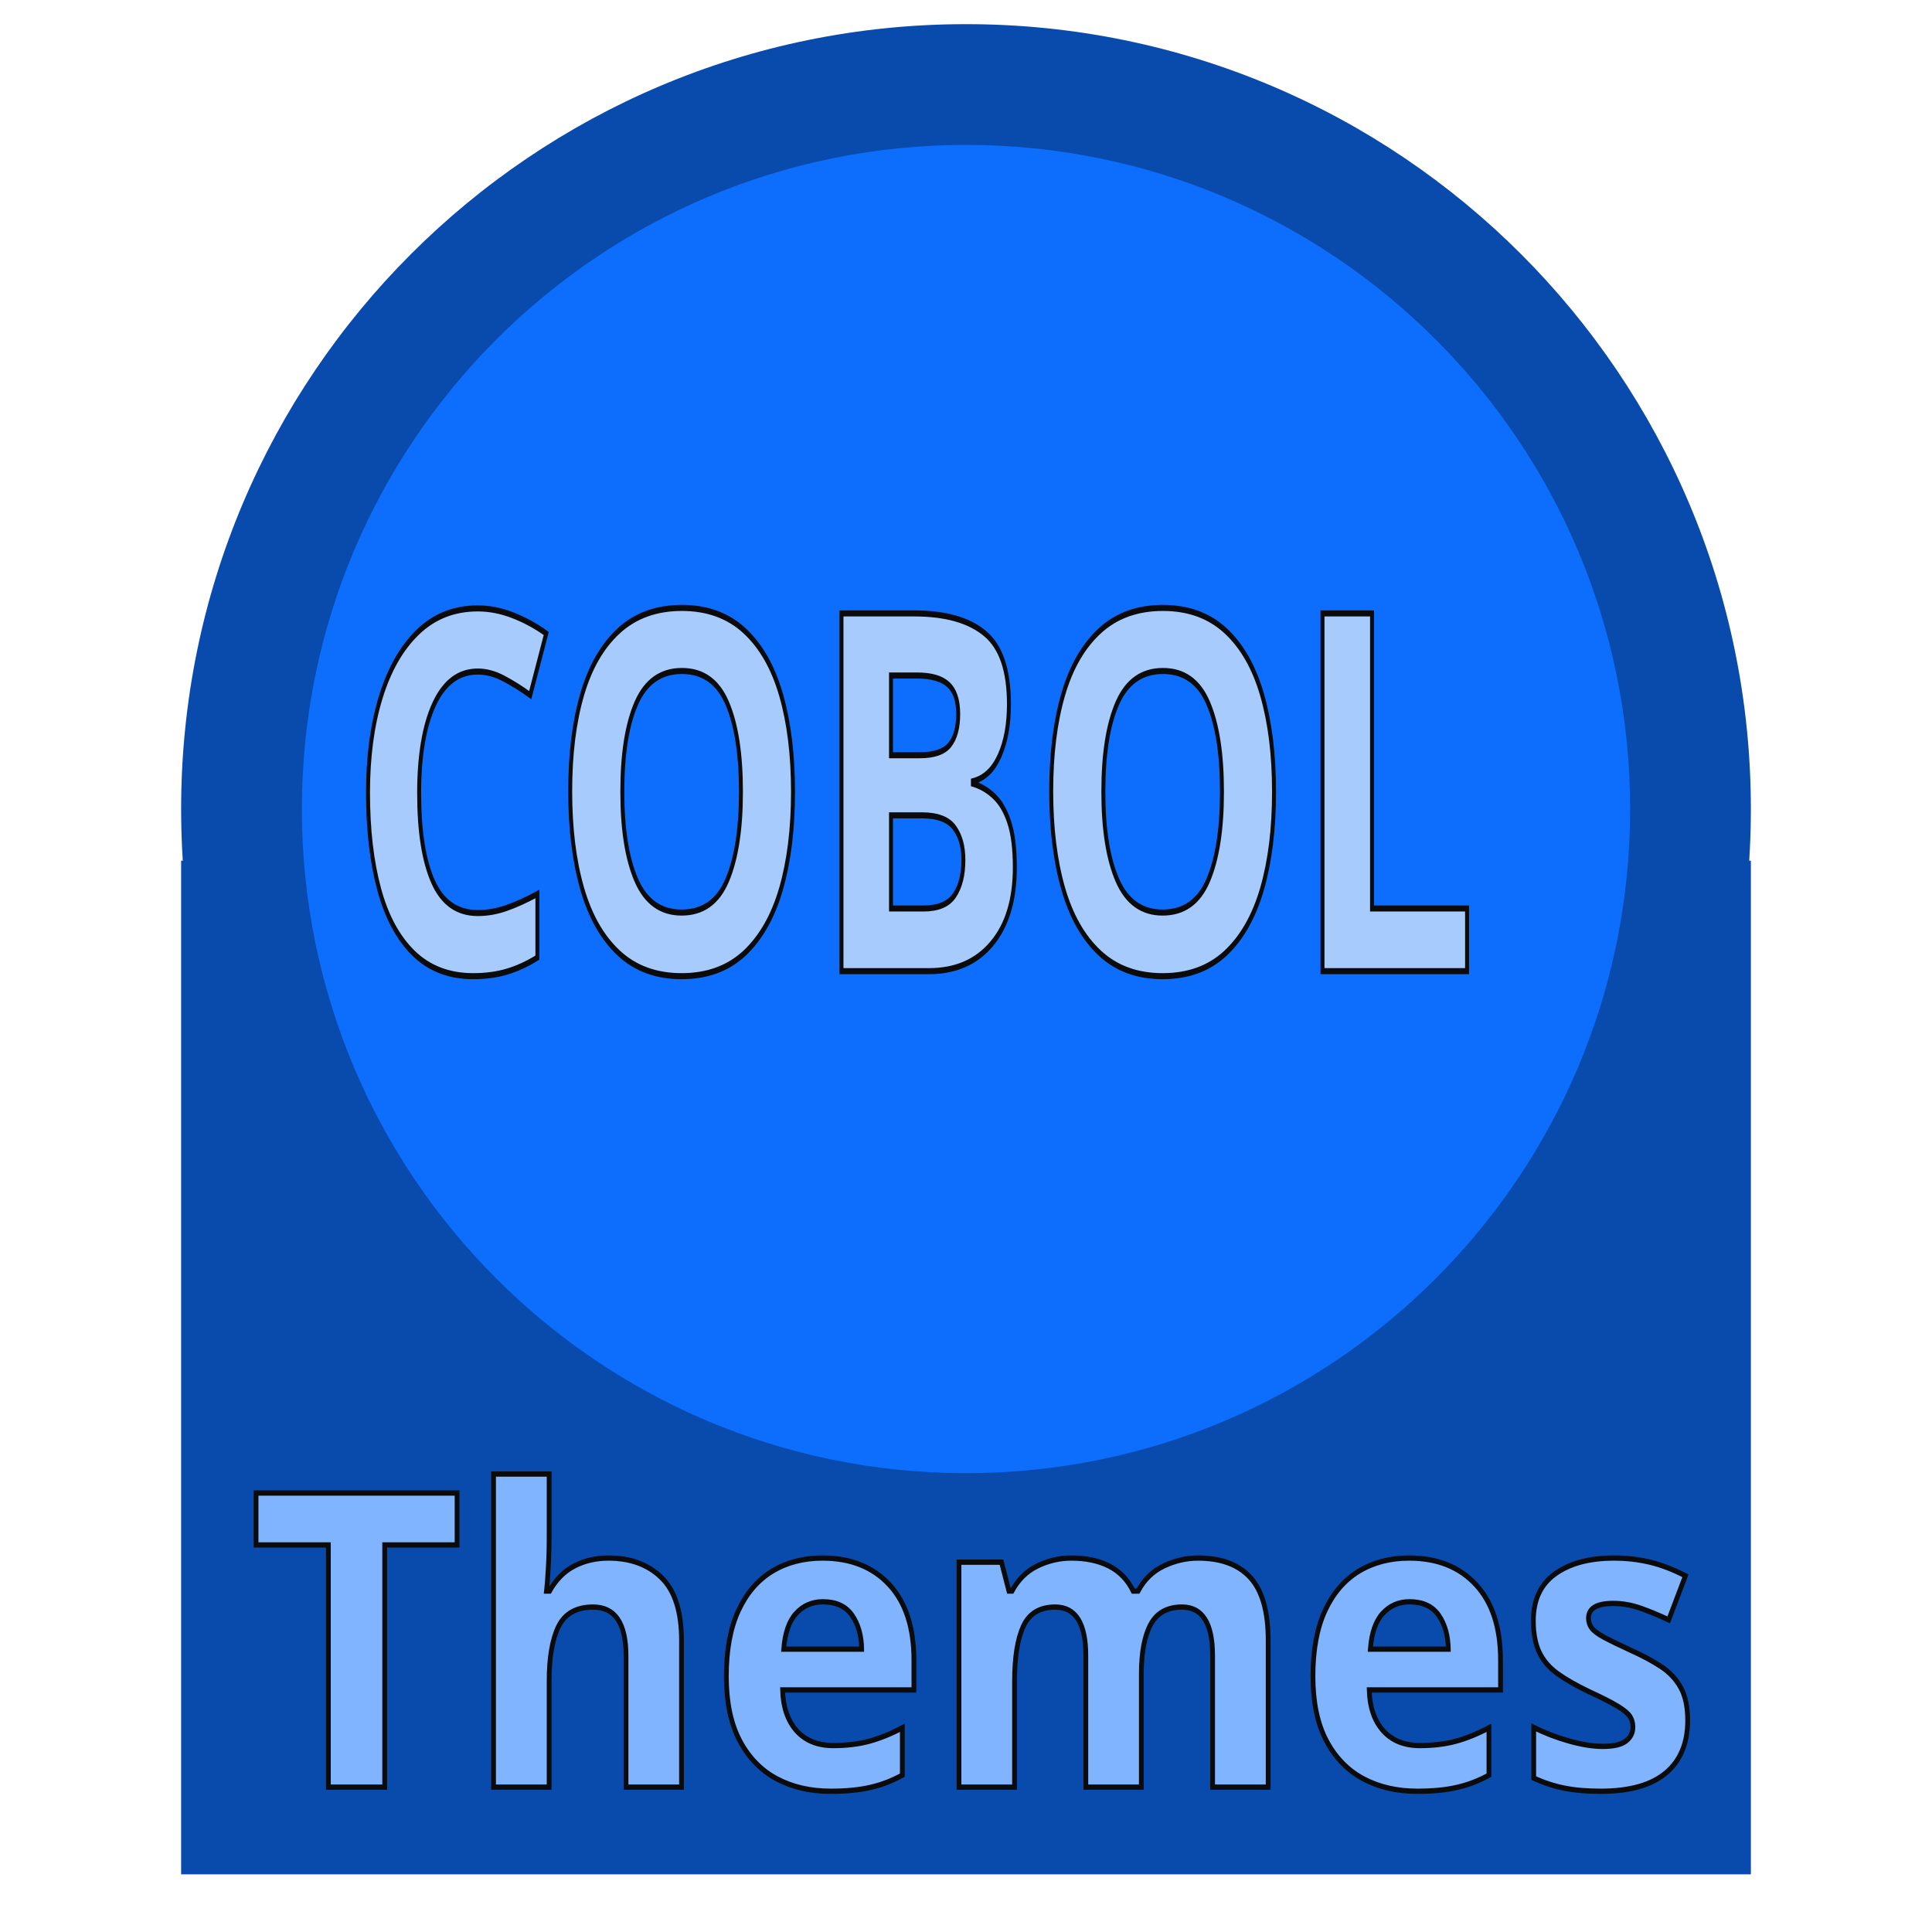
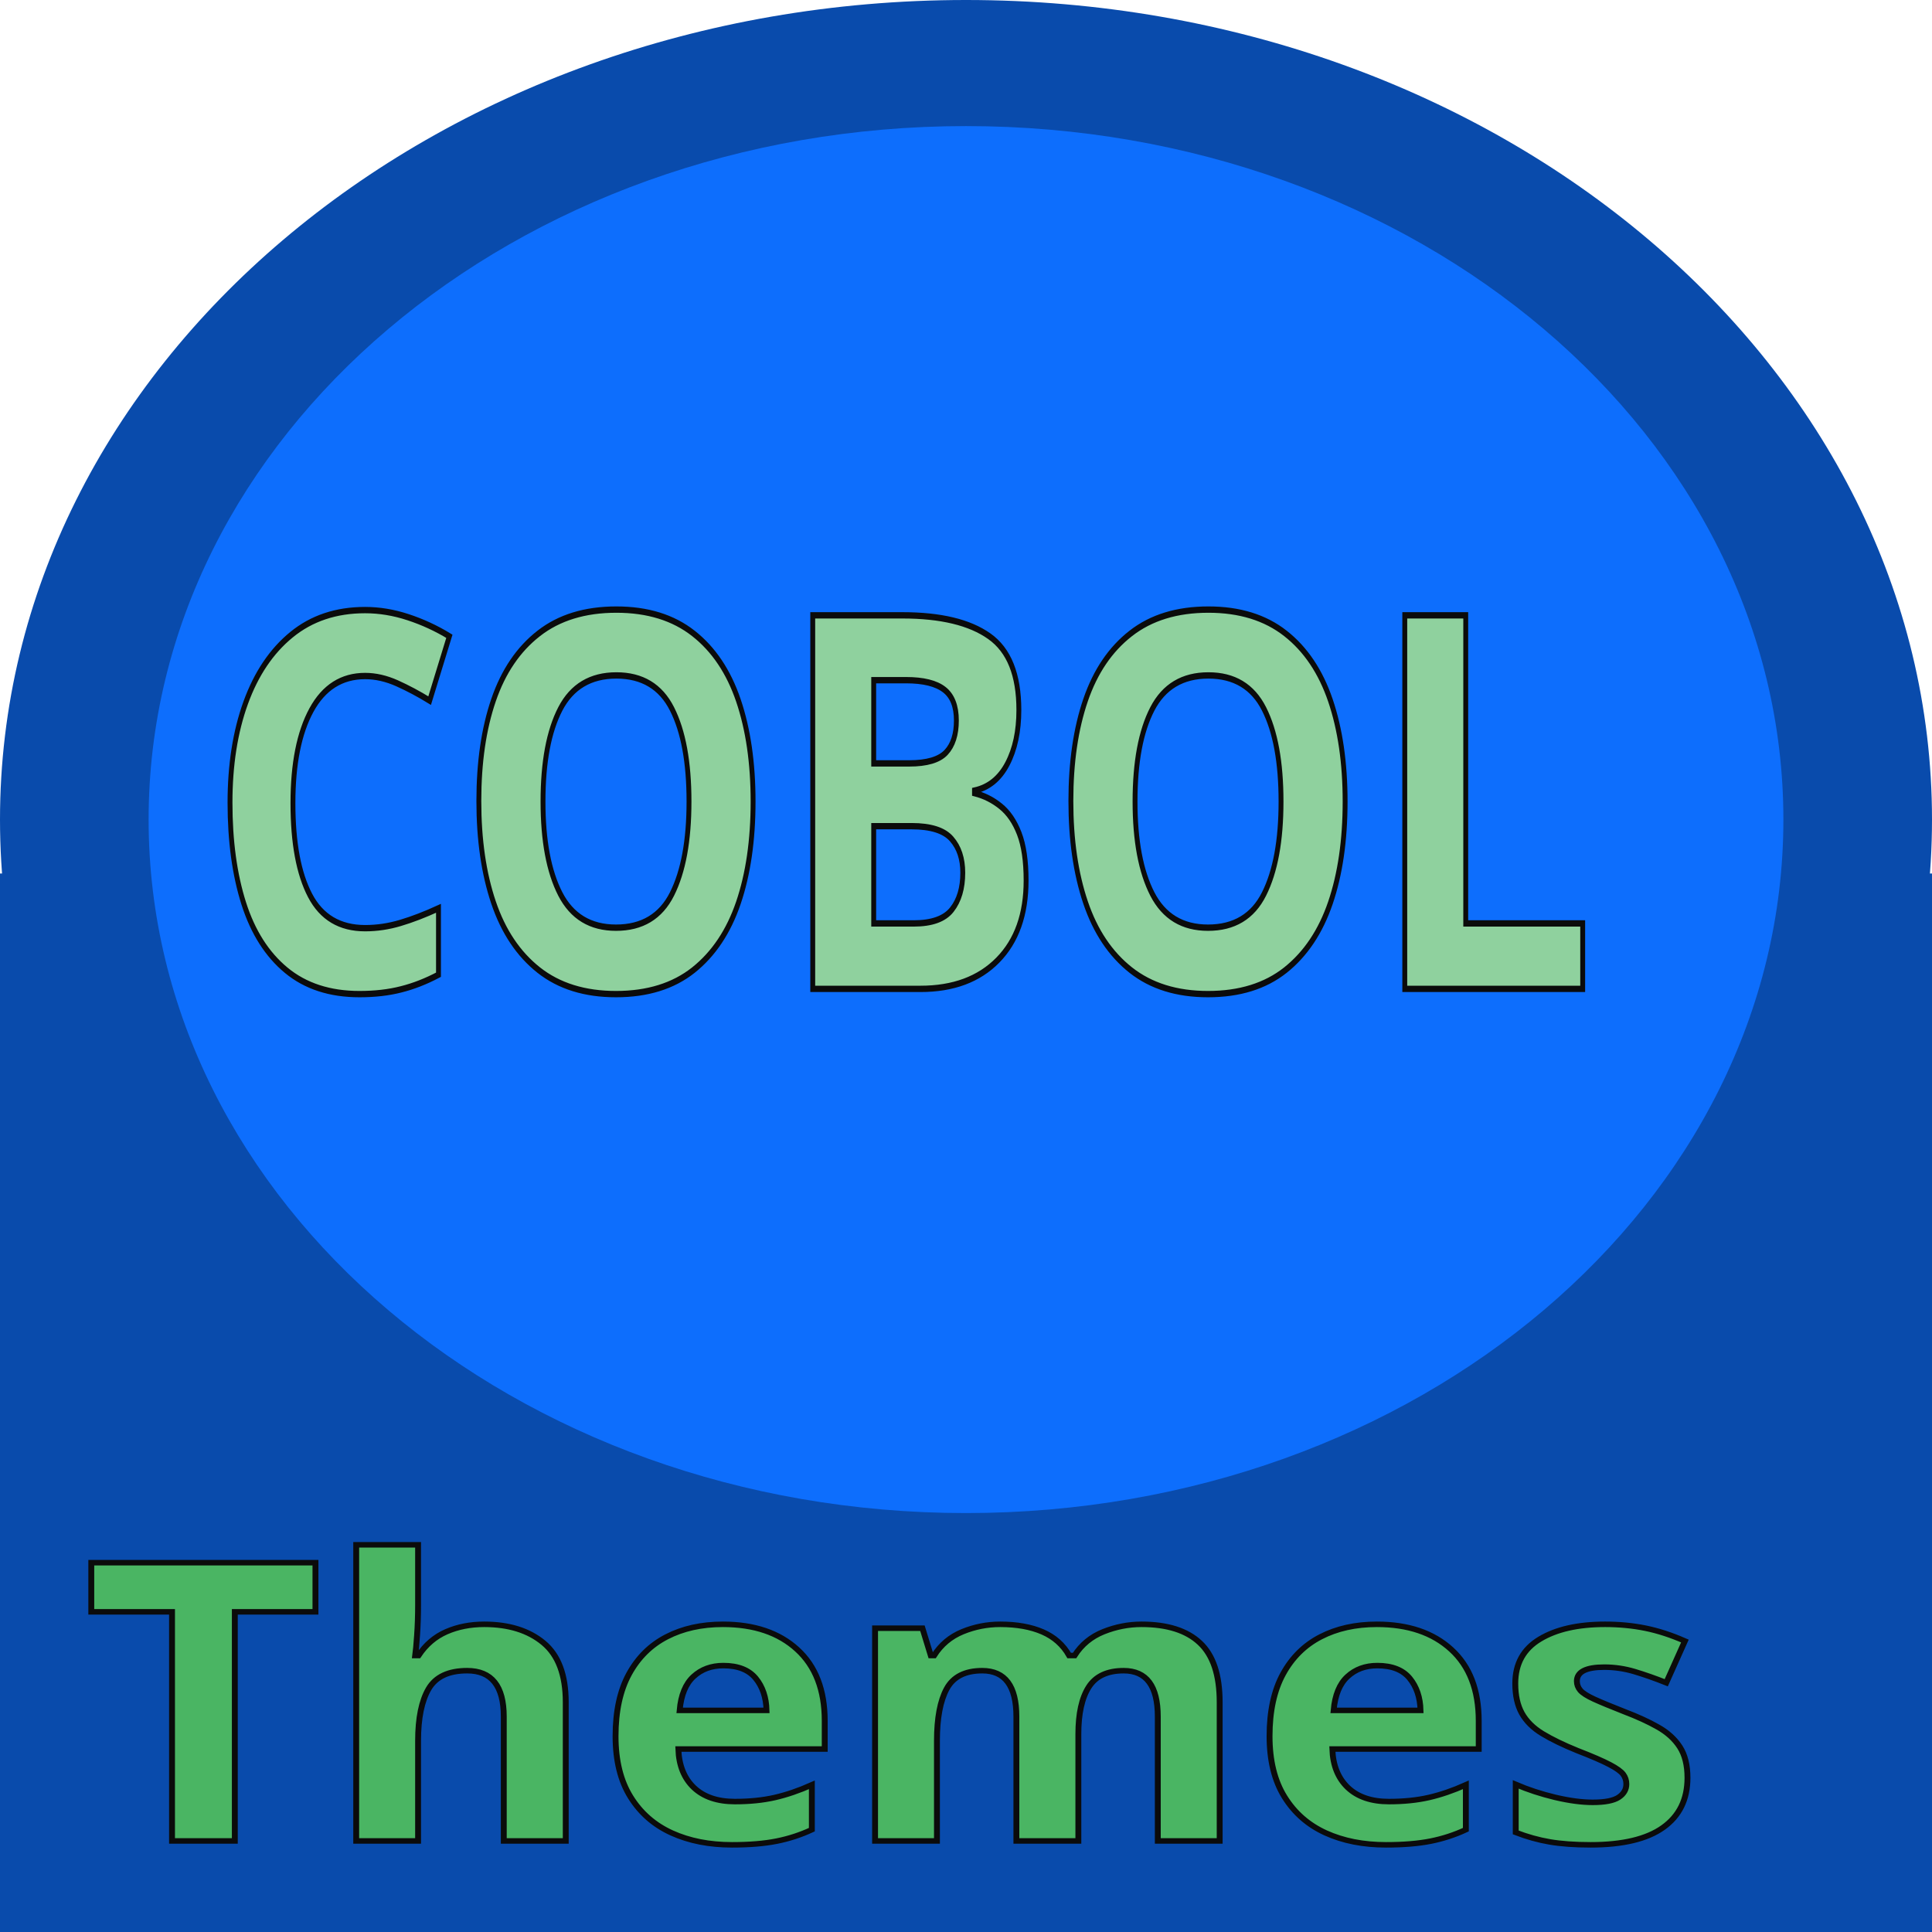
- <svg xmlns="http://www.w3.org/2000/svg" width="320" height="320" version="1.1" id="svg28">
-   <defs id="defs32" />
-   <rect style="fill:#094bac;stroke-width:1.499" id="rect207" width="260" height="167.897" x="30" y="142.553" />
-   <polyline fill="rgb(76, 151, 92)" points="62,239 28,13" id="polyline14" />
-   <circle style="fill:#094bac;stroke-width:1.074" id="path88" cx="160" cy="134" r="130" />
-   <circle style="fill:#0d6efd;stroke-width:0.909" id="path88-7" cx="160" cy="134" r="110" />
-   <text font-family="Consolas, 'Arial Black'" fill="#005820" font-weight="bold" font-style="normal" font-size="105.9px" stroke="#0b0b0b" textLength="307.9" x="3.3" y="109.7" id="text12" lengthAdjust="spacing" style="font-style:normal;font-weight:bold;font-size:105.9px;font-family:Consolas, 'Arial Black';fill:#005820;stroke:#0b0b0b" transform="matrix(0.656271,0,0,1.003467,55.63951,50.77412)">
-     <tspan style="font-style:normal;font-variant:normal;font-weight:bold;font-stretch:normal;font-size:82.7px;font-family:sans-serif;-inkscape-font-specification:'sans-serif, Bold';font-variant-ligatures:normal;font-variant-caps:normal;font-variant-numeric:normal;font-variant-east-asian:normal;fill:#a8cbfe" id="tspan36">COBOL</tspan>
-   </text>
-   <text font-family="Consolas, 'Arial Black'" fill="#005820" font-weight="bold" font-style="normal" font-size="105.9px" stroke="#0b0b0b" textLength="307.9" x="3.3" y="109.7" id="text12-9" lengthAdjust="spacing" style="font-style:normal;font-weight:bold;font-size:105.9px;font-family:Consolas, 'Arial Black';fill:#81b4fe;stroke:#0b0b0b" transform="matrix(0.7918962,0,0,0.8747948,38.55848,200.0413)">
-     <tspan style="font-style:normal;font-variant:normal;font-weight:bold;font-stretch:normal;font-size:78.001px;font-family:sans-serif;-inkscape-font-specification:'sans-serif, Bold';font-variant-ligatures:normal;font-variant-caps:normal;font-variant-numeric:normal;font-variant-east-asian:normal;fill:#81b4fe" id="tspan36-6">Themes</tspan>
-   </text>
+ <svg xmlns="http://www.w3.org/2000/svg" width="256.0px" height="256.0px" viewBox="0 0 256.0 256.0" version="1.1" id="SVGRoot">
+   <defs id="defs386" />
+   <g id="layer1">
+     <rect style="fill:#094bac;stroke-width:1.36" id="rect207" width="256" height="140.256" x="7.0425181e-06" y="115.744" />
+     <ellipse style="fill:#094bac;stroke-width:0.974" id="path88" cx="128" cy="108.598" rx="128" ry="108.598" />
+     <ellipse style="fill:#0d6efd;stroke-width:0.824" id="path88-7" cx="128" cy="108.598" rx="108.308" ry="91.891" />
+     <text font-family="Consolas, 'Arial Black'" fill="#005820" font-weight="bold" font-style="normal" font-size="105.9px" stroke="#0b0b0b" textLength="307.9" x="3.3" y="109.7" id="text12" lengthAdjust="spacing" style="font-style:normal;font-weight:bold;font-size:105.9px;font-family:Consolas, 'Arial Black';fill:#8fd19e;stroke:#0b0b0b;" transform="matrix(0.6461745,0,0,0.8382678,25.24506,39.07377)">
+       <tspan style="font-style:normal;font-variant:normal;font-weight:bold;font-stretch:normal;font-size:82.7px;font-family:sans-serif;-inkscape-font-specification:'sans-serif, Bold';font-variant-ligatures:normal;font-variant-caps:normal;font-variant-numeric:normal;font-variant-east-asian:normal;fill:#8fd19e;" id="tspan36">COBOL</tspan>
+     </text>
+     <text font-family="Consolas, 'Arial Black'" fill="#005820" font-weight="bold" font-style="normal" font-size="105.9px" stroke="#0b0b0b" textLength="307.9" x="3.3" y="109.7" id="text12-9" lengthAdjust="spacing" style="font-style:normal;font-weight:bold;font-size:70.654px;font-family:sans-serif;fill:#4ab563;stroke:#0b0b0b;-inkscape-font-specification:'sans-serif, Bold';font-stretch:normal;font-variant:normal;font-variant-ligatures:normal;font-variant-caps:normal;font-variant-numeric:normal;font-variant-east-asian:normal;" transform="matrix(0.7797131,0,0,0.7307786,8.426815,163.7673)">
+       <tspan style="font-style:normal;font-variant:normal;font-weight:bold;font-stretch:normal;font-size:70.654px;font-family:sans-serif;-inkscape-font-specification:'sans-serif, Bold';font-variant-ligatures:normal;font-variant-caps:normal;font-variant-numeric:normal;font-variant-east-asian:normal;fill:#4ab563;" id="tspan36-6">Themes</tspan>
+     </text>
+   </g>
</svg>
